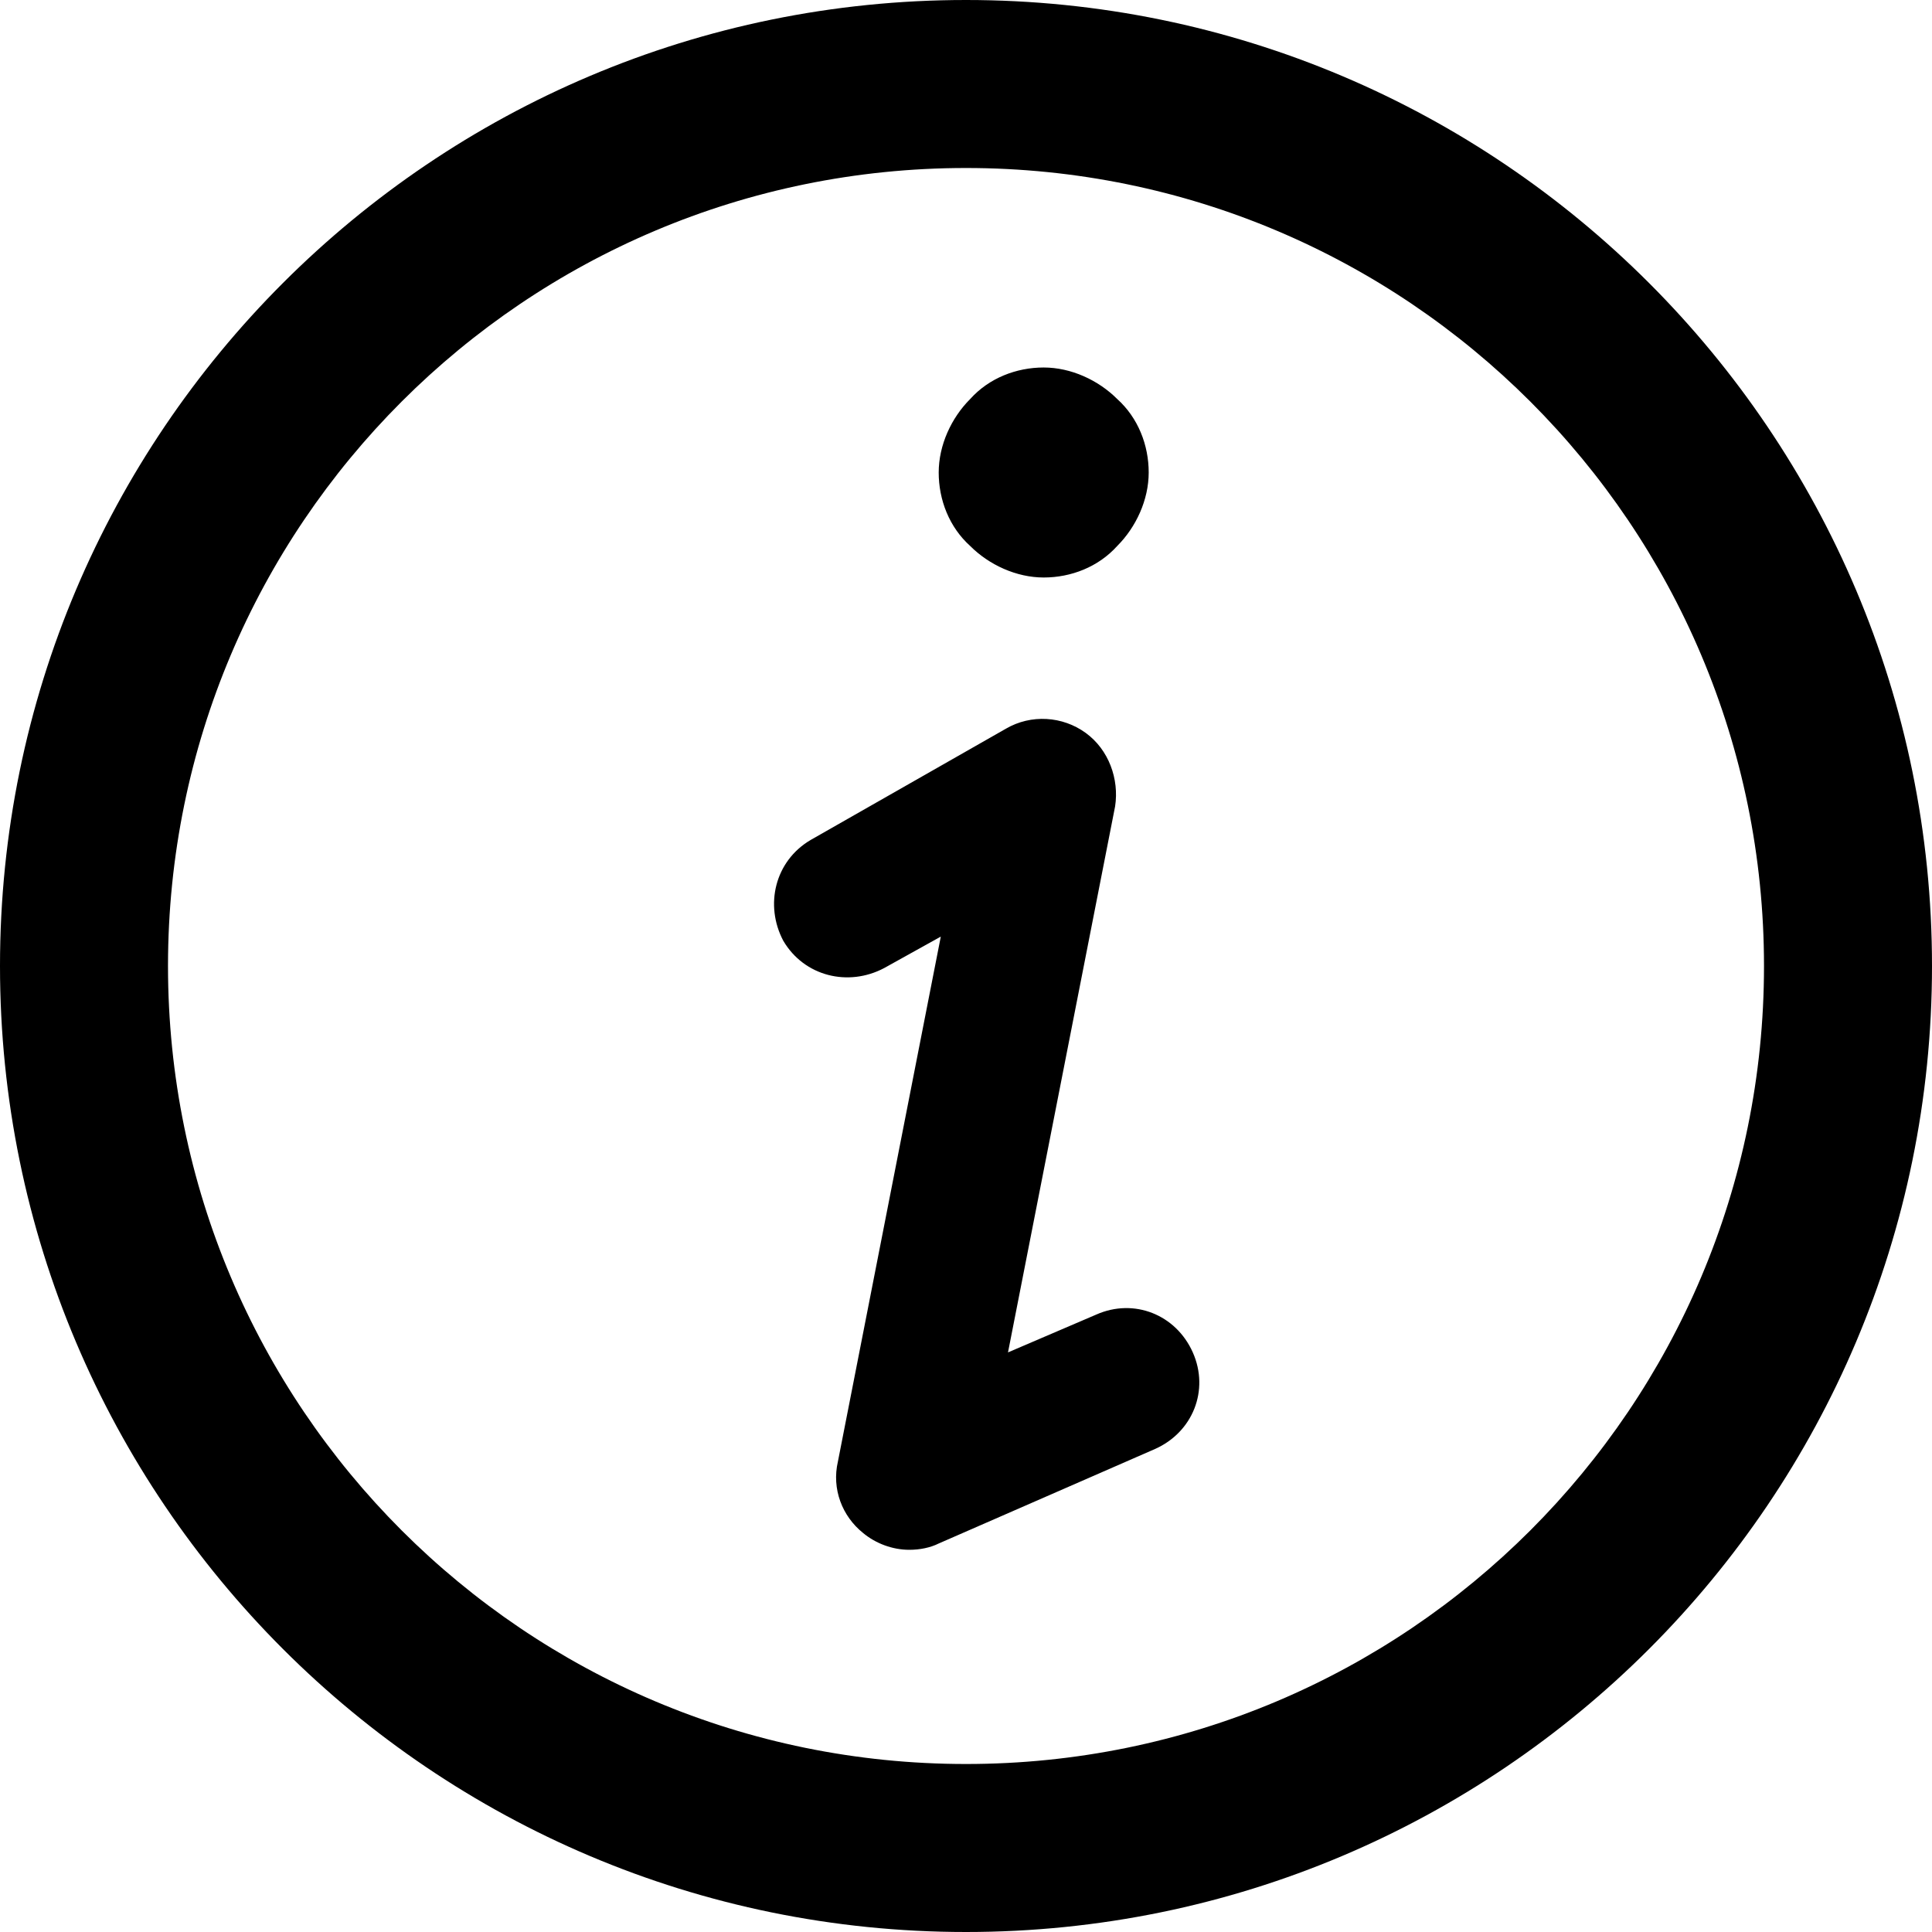
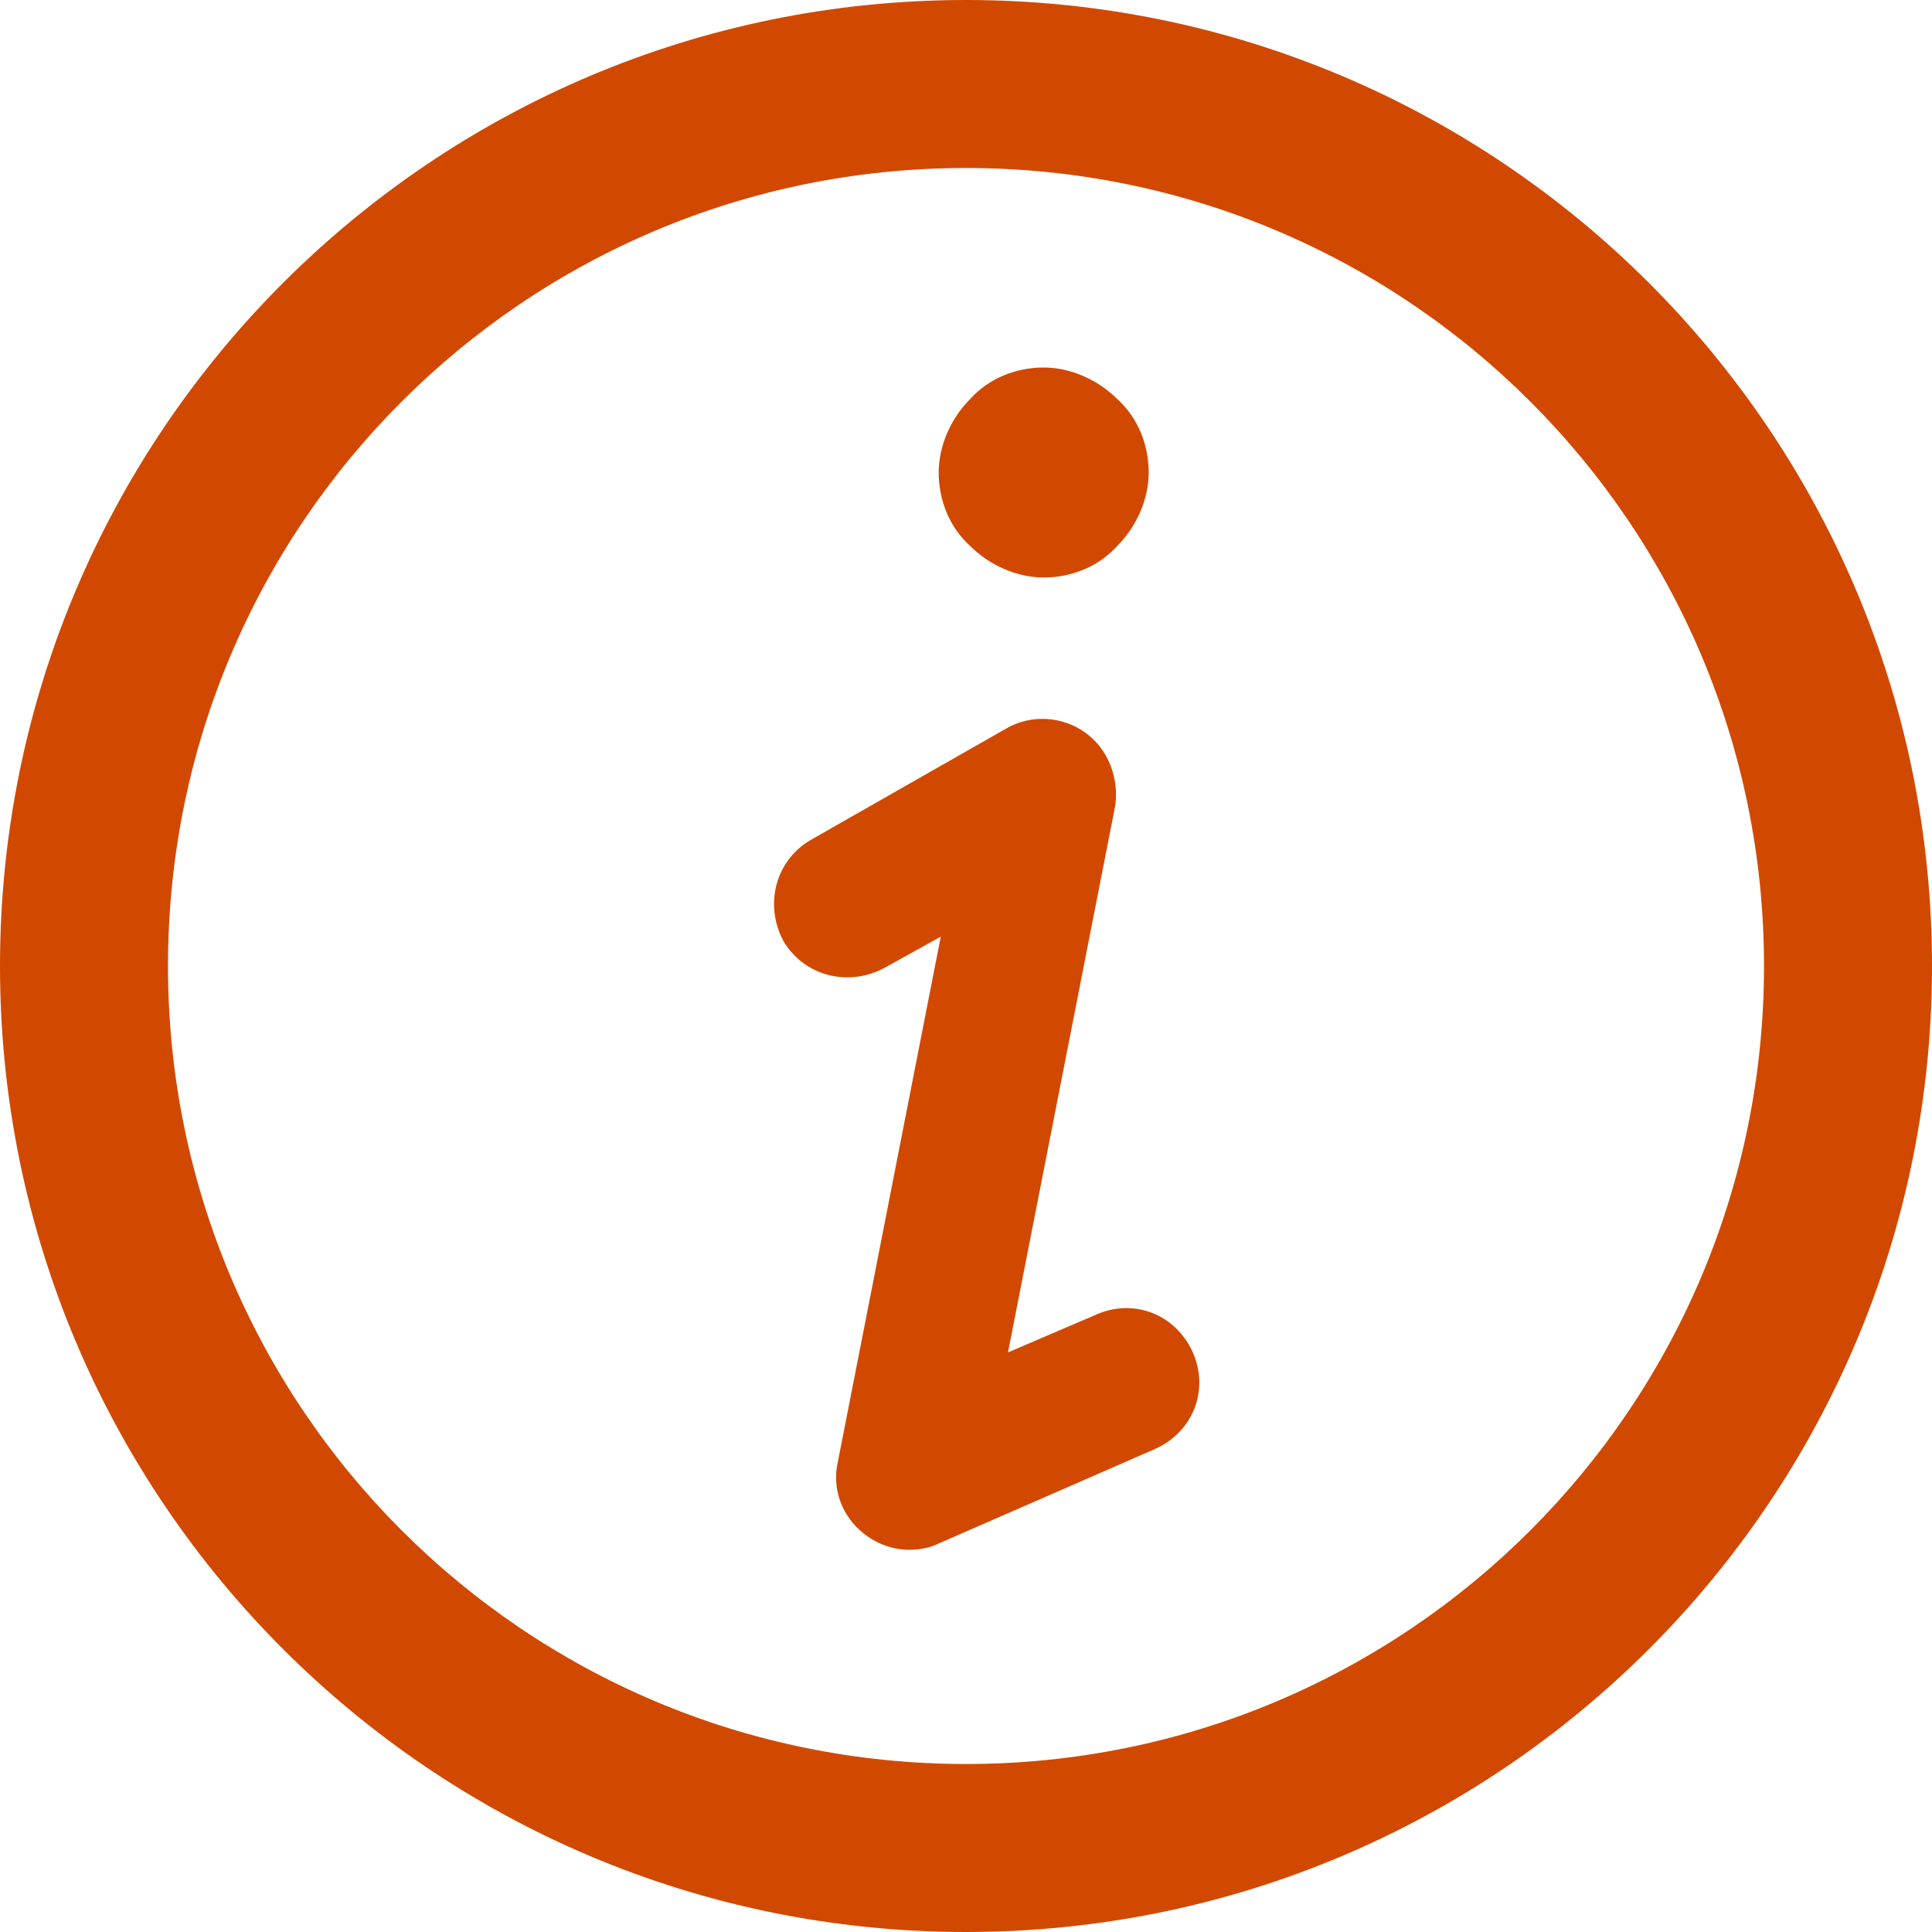
<svg xmlns="http://www.w3.org/2000/svg" version="1.1" id="Layer_1" x="0px" y="0px" width="92px" height="92px" viewBox="0 0 92 92" enable-background="new 0 0 92 92" xml:space="preserve">
-   <path id="XMLID_89_" d="M43.3,73.8c-0.8,0-1.6-0.3-2.2-0.8c-1-0.8-1.5-2.1-1.2-3.4l4.9-25l-2.7,1.5c-1.7,0.9-3.8,0.4-4.8-1.3  c-0.9-1.7-0.4-3.8,1.3-4.8l9.3-5.3c1.2-0.7,2.7-0.6,3.8,0.2c1.1,0.8,1.6,2.2,1.4,3.5L48,64.4l4.2-1.8c1.8-0.8,3.8,0,4.6,1.8  c0.8,1.8,0,3.8-1.8,4.6l-10.3,4.5C44.3,73.7,43.8,73.8,43.3,73.8z M53.2,26c0.9-0.9,1.5-2.2,1.5-3.5c0-1.3-0.5-2.6-1.5-3.5  c-0.9-0.9-2.2-1.5-3.5-1.5c-1.3,0-2.6,0.5-3.5,1.5c-0.9,0.9-1.5,2.2-1.5,3.5c0,1.3,0.5,2.6,1.5,3.5c0.9,0.9,2.2,1.5,3.5,1.5  C51,27.5,52.3,27,53.2,26z M92,46C92,20.6,71.4,0,46,0S0,20.6,0,46s20.6,46,46,46S92,71.4,92,46z M84,46c0,21-17,38-38,38S8,67,8,46  S25,8,46,8S84,25,84,46z" />
+   <path style="fill:#D14900" id="XMLID_89_" d="M43.3,73.8c-0.8,0-1.6-0.3-2.2-0.8c-1-0.8-1.5-2.1-1.2-3.4l4.9-25l-2.7,1.5c-1.7,0.9-3.8,0.4-4.8-1.3  c-0.9-1.7-0.4-3.8,1.3-4.8l9.3-5.3c1.2-0.7,2.7-0.6,3.8,0.2c1.1,0.8,1.6,2.2,1.4,3.5L48,64.4l4.2-1.8c1.8-0.8,3.8,0,4.6,1.8  c0.8,1.8,0,3.8-1.8,4.6l-10.3,4.5C44.3,73.7,43.8,73.8,43.3,73.8z M53.2,26c0.9-0.9,1.5-2.2,1.5-3.5c0-1.3-0.5-2.6-1.5-3.5  c-0.9-0.9-2.2-1.5-3.5-1.5c-1.3,0-2.6,0.5-3.5,1.5c-0.9,0.9-1.5,2.2-1.5,3.5c0,1.3,0.5,2.6,1.5,3.5c0.9,0.9,2.2,1.5,3.5,1.5  C51,27.5,52.3,27,53.2,26z M92,46C92,20.6,71.4,0,46,0S0,20.6,0,46s20.6,46,46,46S92,71.4,92,46z M84,46c0,21-17,38-38,38S8,67,8,46  S25,8,46,8S84,25,84,46z" />
</svg>
